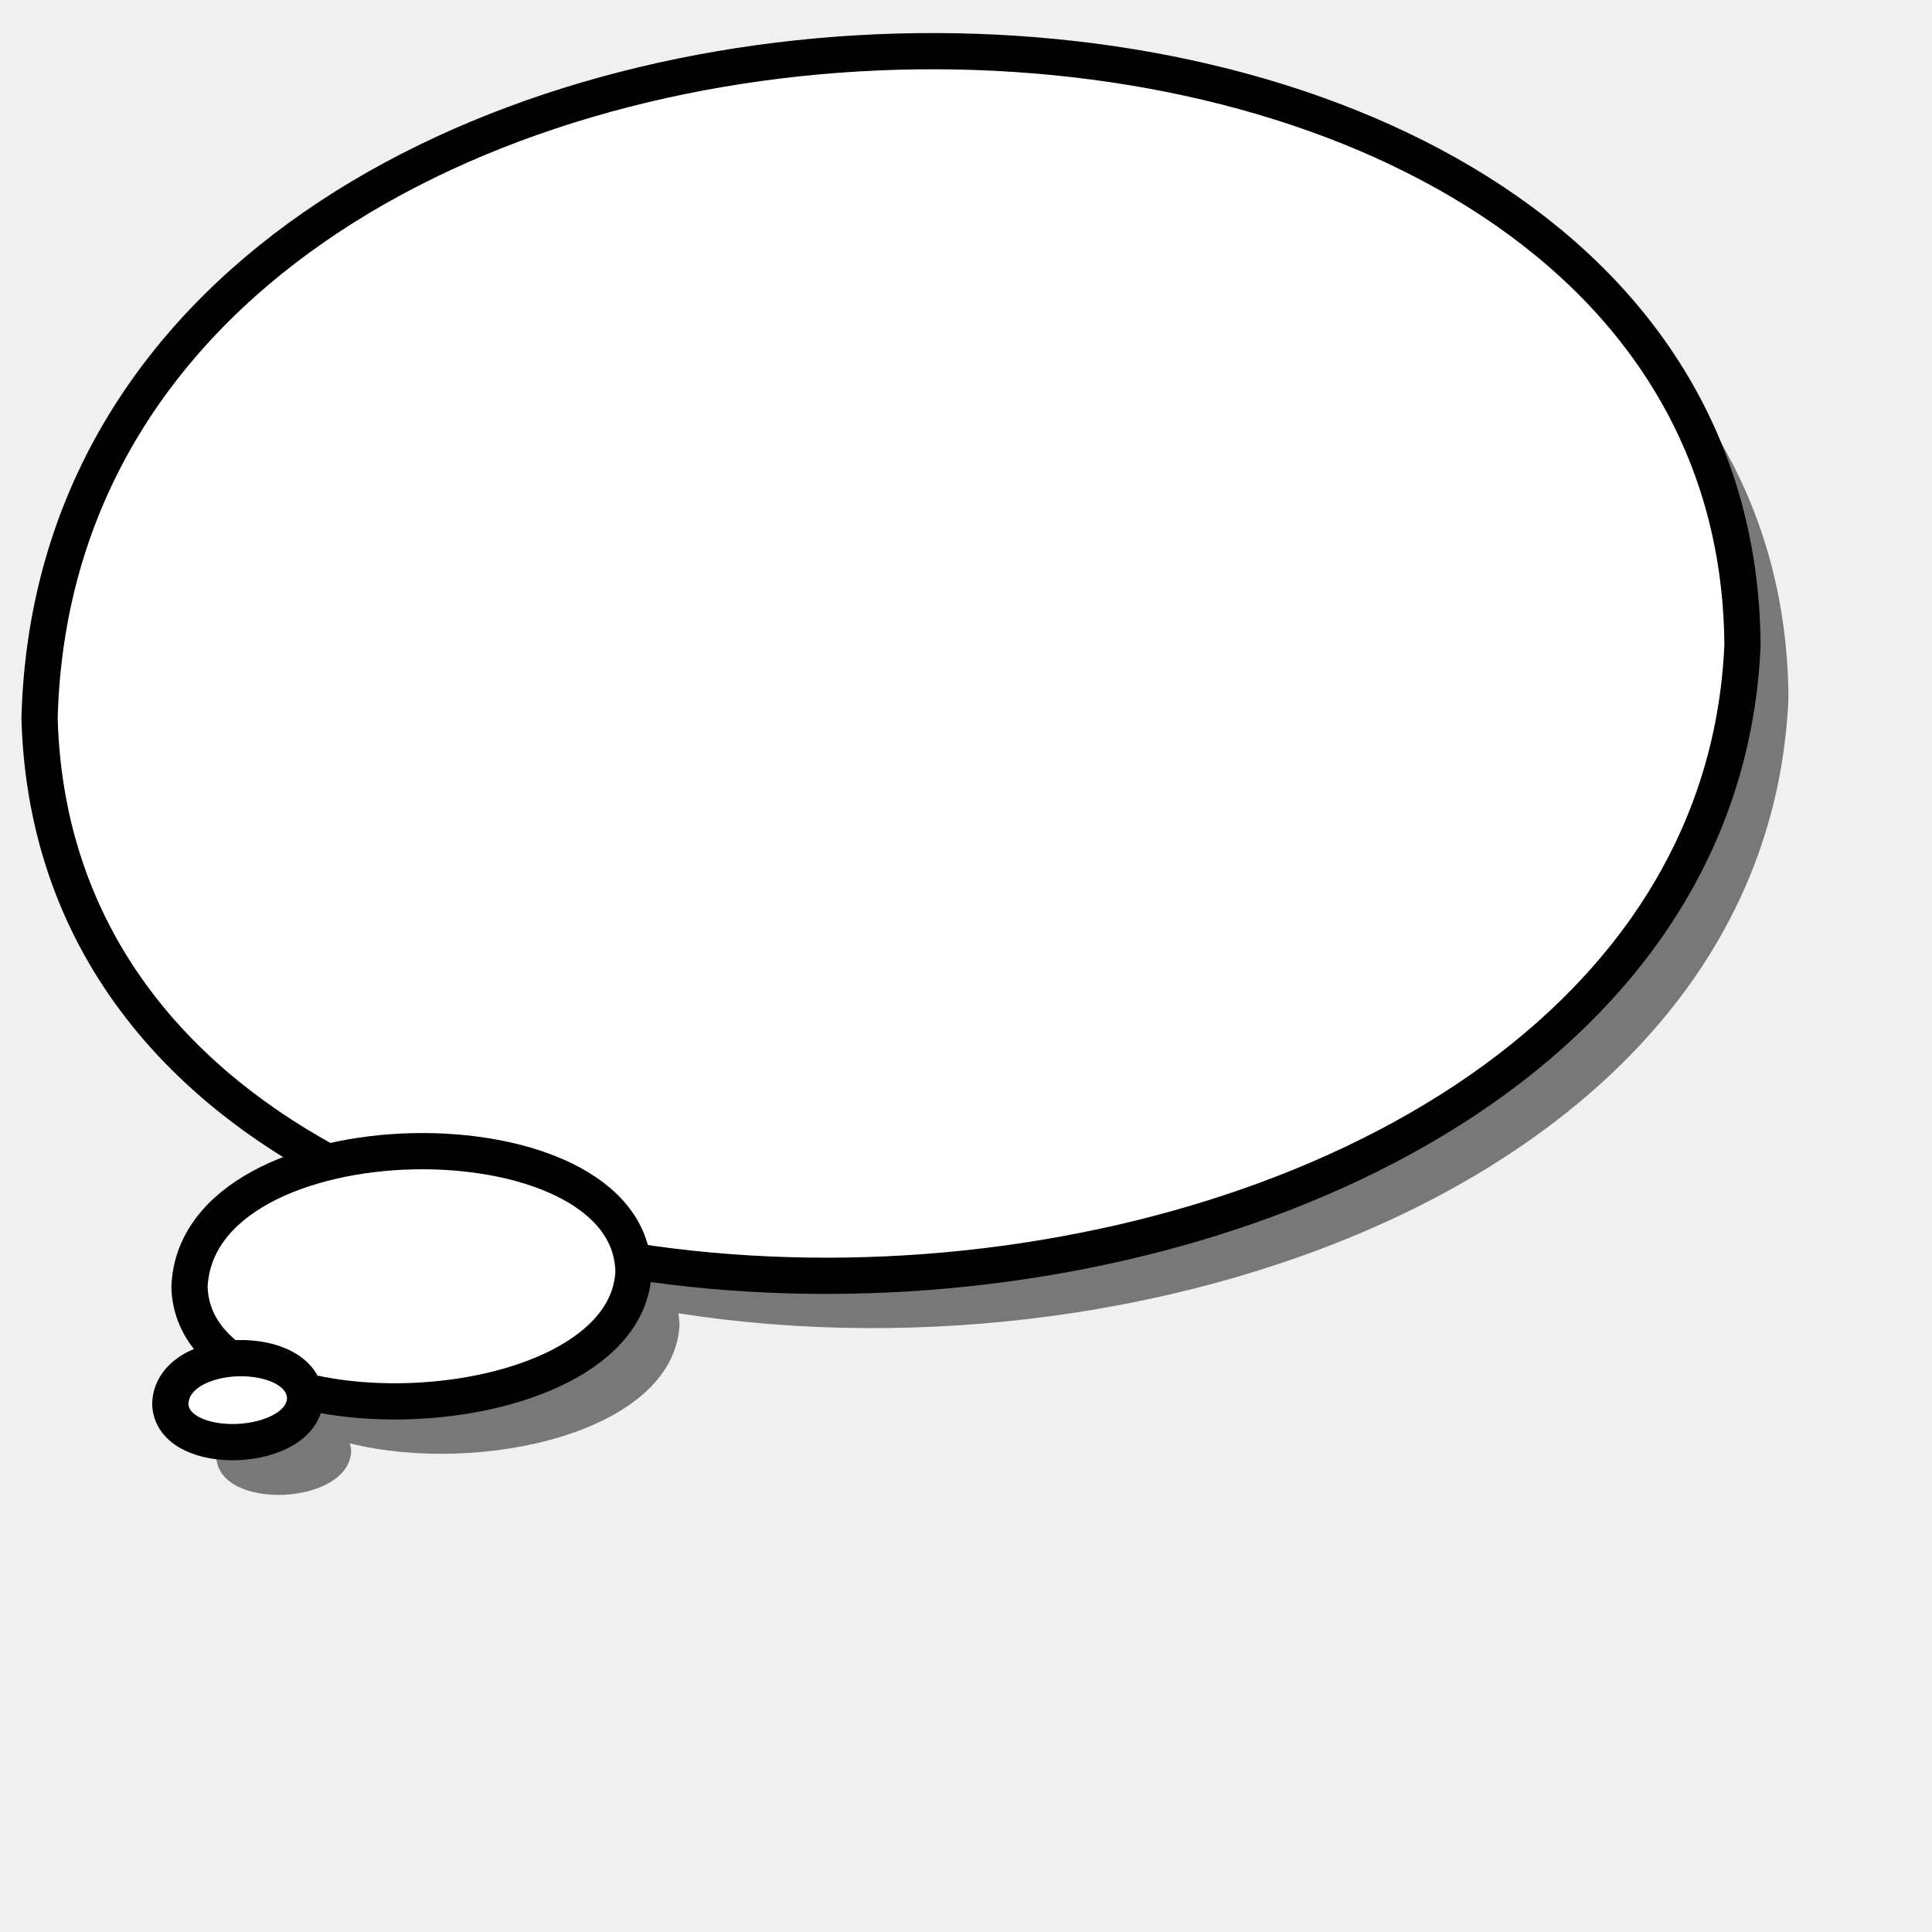
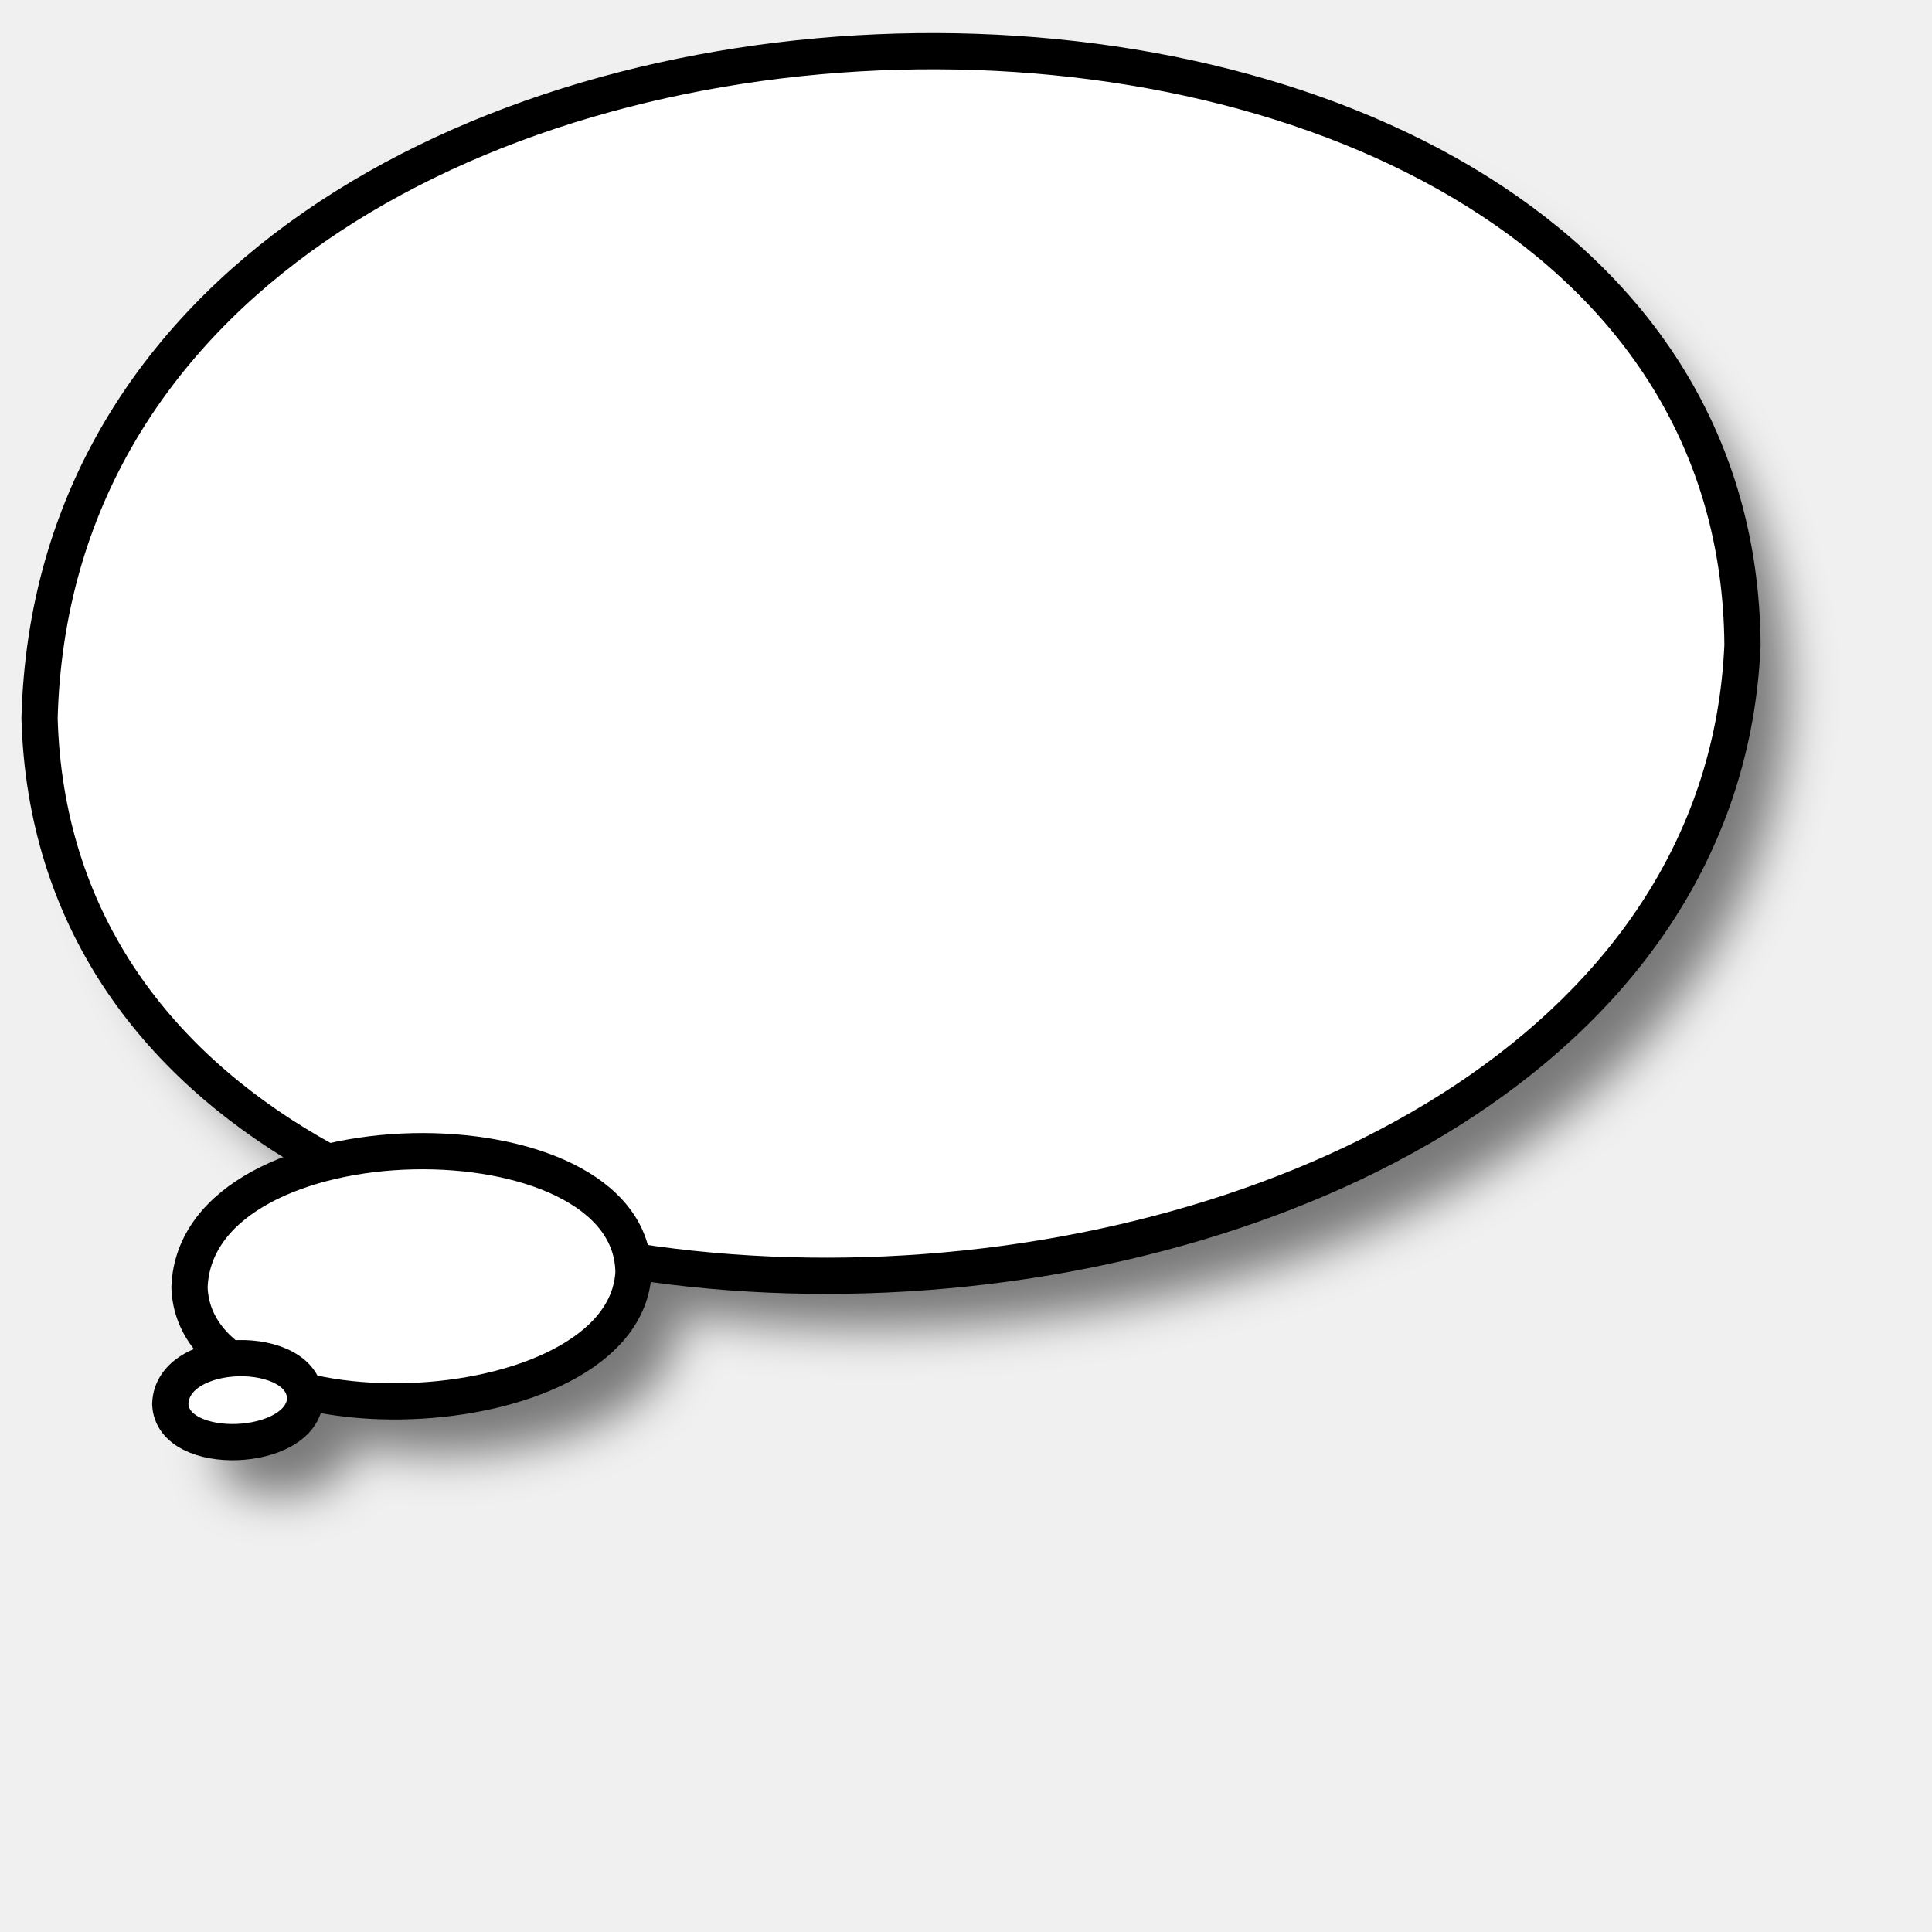
- <svg xmlns="http://www.w3.org/2000/svg" height="400pt" id="svg548" width="400pt">
-   <defs id="defs550" />
-   <g id="g834">
-     <path d="M 260.407,28.813 C 143.853,32.034 26.712,93.259 23.609,212.907 C 25.219,269.728 57.14,310.171 103.492,335.344 C 82.469,340.403 65.604,351.896 65.006,369.969 C 65.305,378.23 69.606,384.819 76.405,389.782 C 67.911,390.541 59.932,394.538 59.705,402.126 C 60.197,417.152 96.197,415.619 96.935,400.719 C 96.928,399.902 96.768,399.167 96.567,398.438 C 132.346,407.298 185.947,395.565 187.572,365.844 C 187.562,364.702 187.421,363.616 187.266,362.532 C 320.734,383.49 488.1,323.598 493.712,192.657 C 492.936,80.372 376.962,25.592 260.407,28.813 z " id="path680" style="fill-opacity:0.5;fill-rule:evenodd;stroke-width:1.25;" />
-     <path d="M 481.015,178.085 C 471.706,395.293 17.124,417.381 10.918,198.333 C 17.124,-40.963 479.463,-46.484 481.015,178.085 z " id="path975" style="font-size:12;fill:#ffffff;fill-rule:evenodd;stroke:#000000;stroke-width:10;stroke-linejoin:round;stroke-dasharray:none;" />
-     <path d="M 174.879,351.282 C 172.452,395.664 53.93,400.178 52.312,355.42 C 53.93,306.524 174.474,305.396 174.879,351.282 z " id="path976" style="font-size:12;fill:#ffffff;fill-rule:evenodd;stroke:#000000;stroke-width:10;stroke-linejoin:round;stroke-dasharray:none;" />
-     <path d="M 84.242,386.164 C 83.504,401.064 47.497,402.579 47.006,387.553 C 47.497,371.138 84.119,370.759 84.242,386.164 z " id="path977" style="font-size:12;fill:#ffffff;fill-rule:evenodd;stroke:#000000;stroke-width:10;stroke-linejoin:round;stroke-dasharray:none;" />
-   </g>
+ <svg xmlns="http://www.w3.org/2000/svg" id="svg548" width="400pt" height="400pt">
+   <defs id="defs550">
+     <filter id="filter3736">
+       <feGaussianBlur stdDeviation="6.406" id="feGaussianBlur3738" />
+     </filter>
+   </defs>
+   <path id="path680" d="M 260.407,28.813 C 143.853,32.034 26.712,93.259 23.609,212.907 C 25.219,269.728 57.14,310.171 103.492,335.344 C 82.469,340.403 65.604,351.896 65.006,369.969 C 65.305,378.23 69.606,384.819 76.405,389.782 C 67.911,390.541 59.932,394.538 59.705,402.126 C 60.197,417.152 96.197,415.619 96.935,400.719 C 96.928,399.902 96.768,399.167 96.567,398.438 C 132.346,407.298 185.947,395.565 187.572,365.844 C 187.562,364.702 187.421,363.616 187.266,362.532 C 320.734,383.49 488.1,323.598 493.712,192.657 C 492.936,80.372 376.962,25.592 260.407,28.813 z" style="fill-opacity:0.498;fill-rule:evenodd;stroke-width:1.25;fill:#000000;filter:url(#filter3736)" />
+   <path id="path975" d="M 481.015,178.085 C 471.706,395.293 17.124,417.381 10.918,198.333 C 17.124,-40.963 479.463,-46.484 481.015,178.085 z" style="font-size:12px;fill:#ffffff;fill-rule:evenodd;stroke:#000000;stroke-width:10;stroke-linejoin:round;stroke-dasharray:none" />
+   <path id="path976" d="M 174.879,351.282 C 172.452,395.664 53.93,400.178 52.312,355.42 C 53.93,306.524 174.474,305.396 174.879,351.282 z" style="font-size:12px;fill:#ffffff;fill-rule:evenodd;stroke:#000000;stroke-width:10;stroke-linejoin:round;stroke-dasharray:none" />
+   <path id="path977" d="M 84.242,386.164 C 83.504,401.064 47.497,402.579 47.006,387.553 C 47.497,371.138 84.119,370.759 84.242,386.164 z" style="font-size:12px;fill:#ffffff;fill-rule:evenodd;stroke:#000000;stroke-width:10;stroke-linejoin:round;stroke-dasharray:none" />
</svg>
